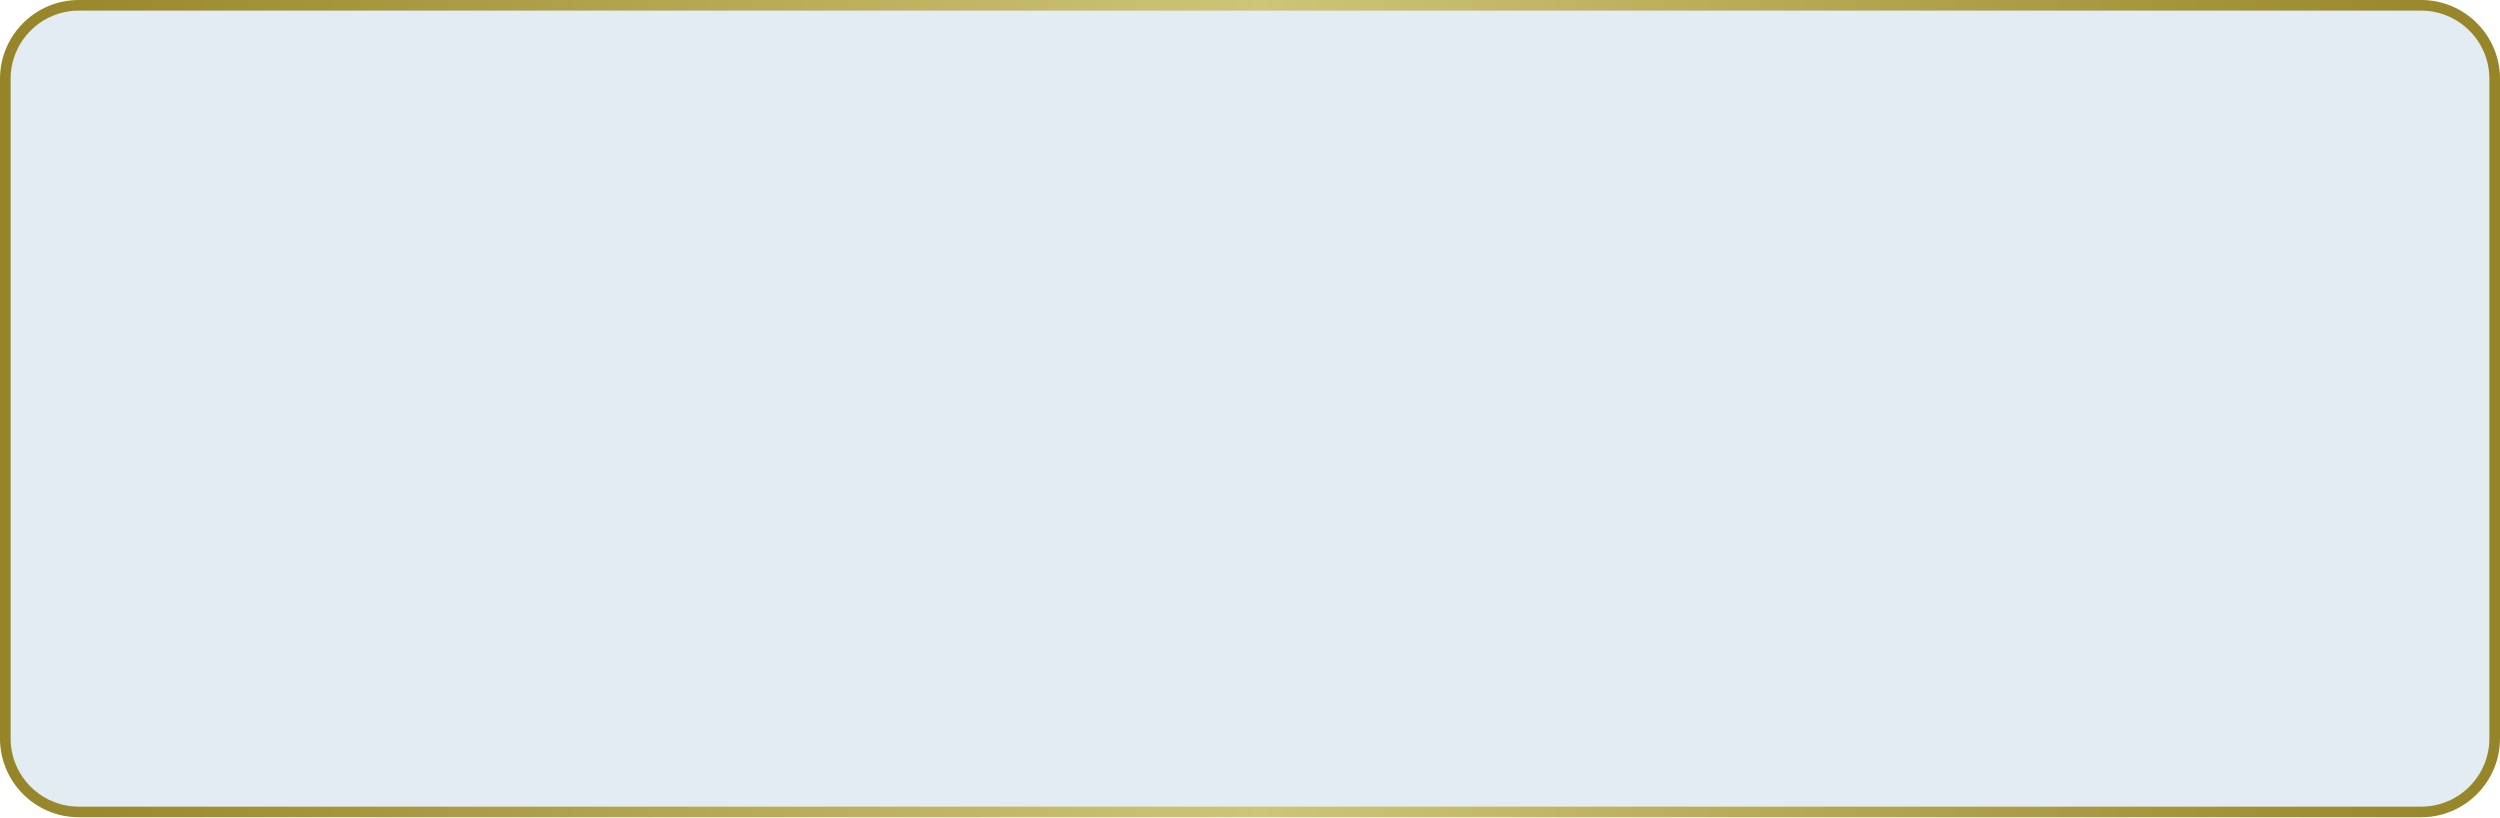
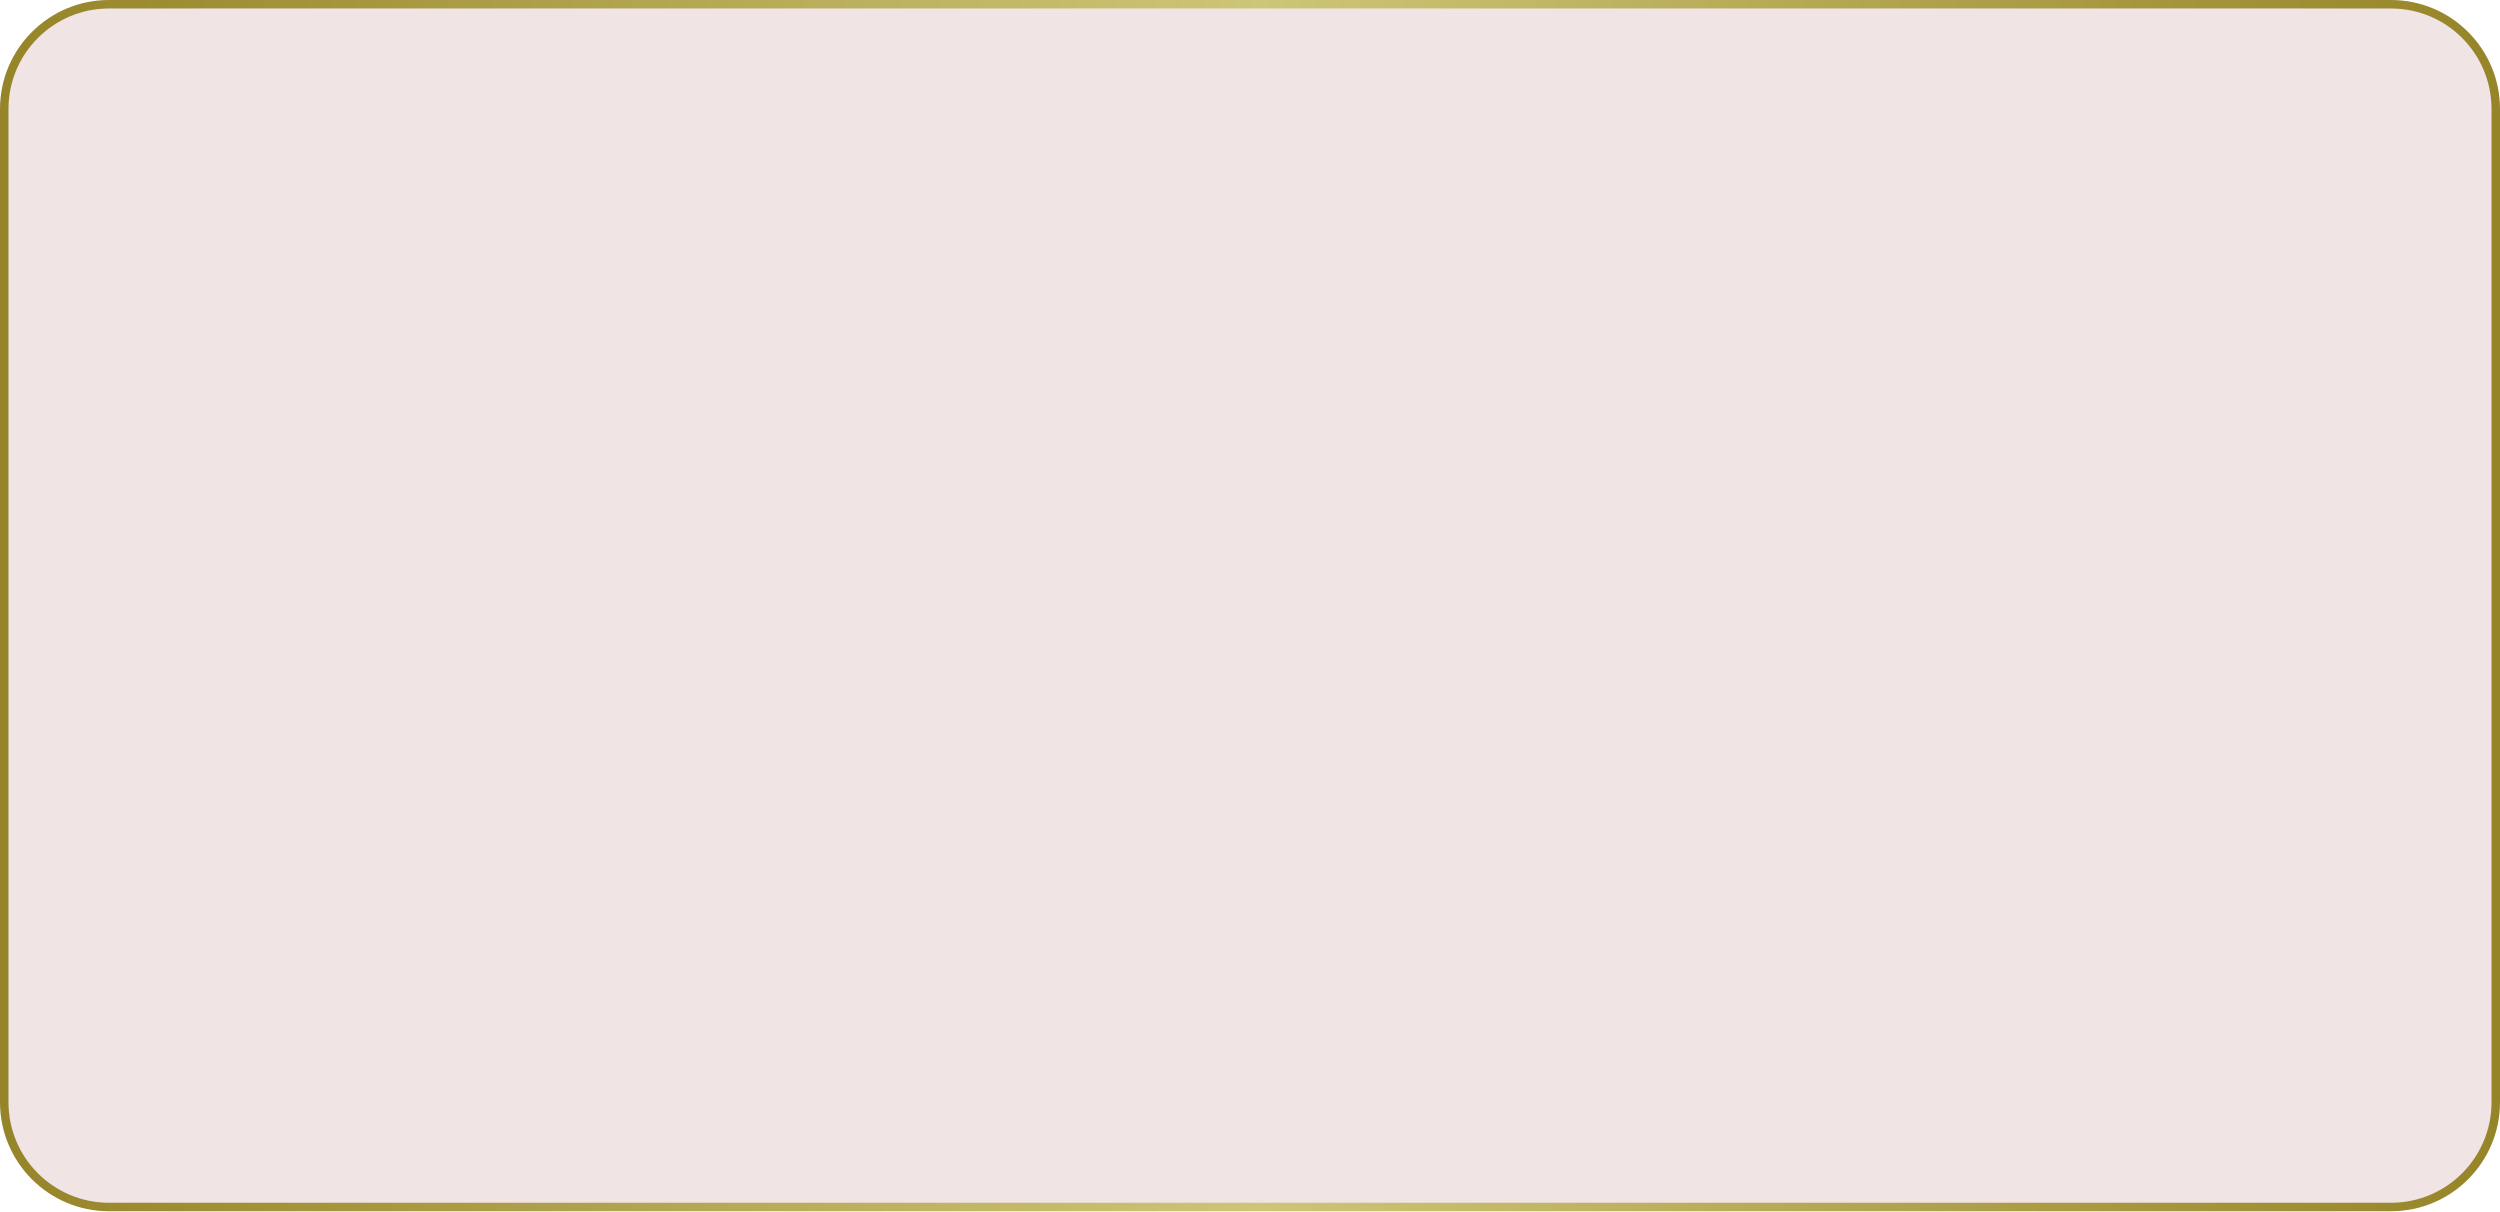
- <svg xmlns="http://www.w3.org/2000/svg" width="3059" height="1000" viewBox="0 0 3059 1000" fill="none" shape-rendering="geometricPrecision">
+ <svg xmlns="http://www.w3.org/2000/svg" width="2064" height="1000" viewBox="0 0 2064 1000" fill="none" shape-rendering="geometricPrecision">
  <defs>
-     <linearGradient id="yasin4147F1Gold" x1="0" y1="500" x2="3059" y2="500" gradientUnits="userSpaceOnUse">
+     <linearGradient id="yasin4147F1Gold" x1="0" y1="500" x2="2064" y2="500" gradientUnits="userSpaceOnUse">
      <stop stop-color="#968428" />
      <stop offset="0.504" stop-color="#CDC577" />
      <stop offset="1" stop-color="#968428" />
    </linearGradient>
  </defs>
-   <rect x="6.5" y="6.5" width="3046" height="987" rx="90.0" ry="90.0" fill="#CEE0E9" fill-opacity="0.6" stroke="url(#yasin4147F1Gold)" stroke-width="13" />
+   <rect x="0" y="0" width="2064" height="1000" rx="90.0" ry="90.0" fill="url(#yasin4147F1Gold)" />
+   <rect x="7" y="7" width="2050" height="986" rx="83.0" ry="83.0" fill="#F0E4E5" />
</svg>
